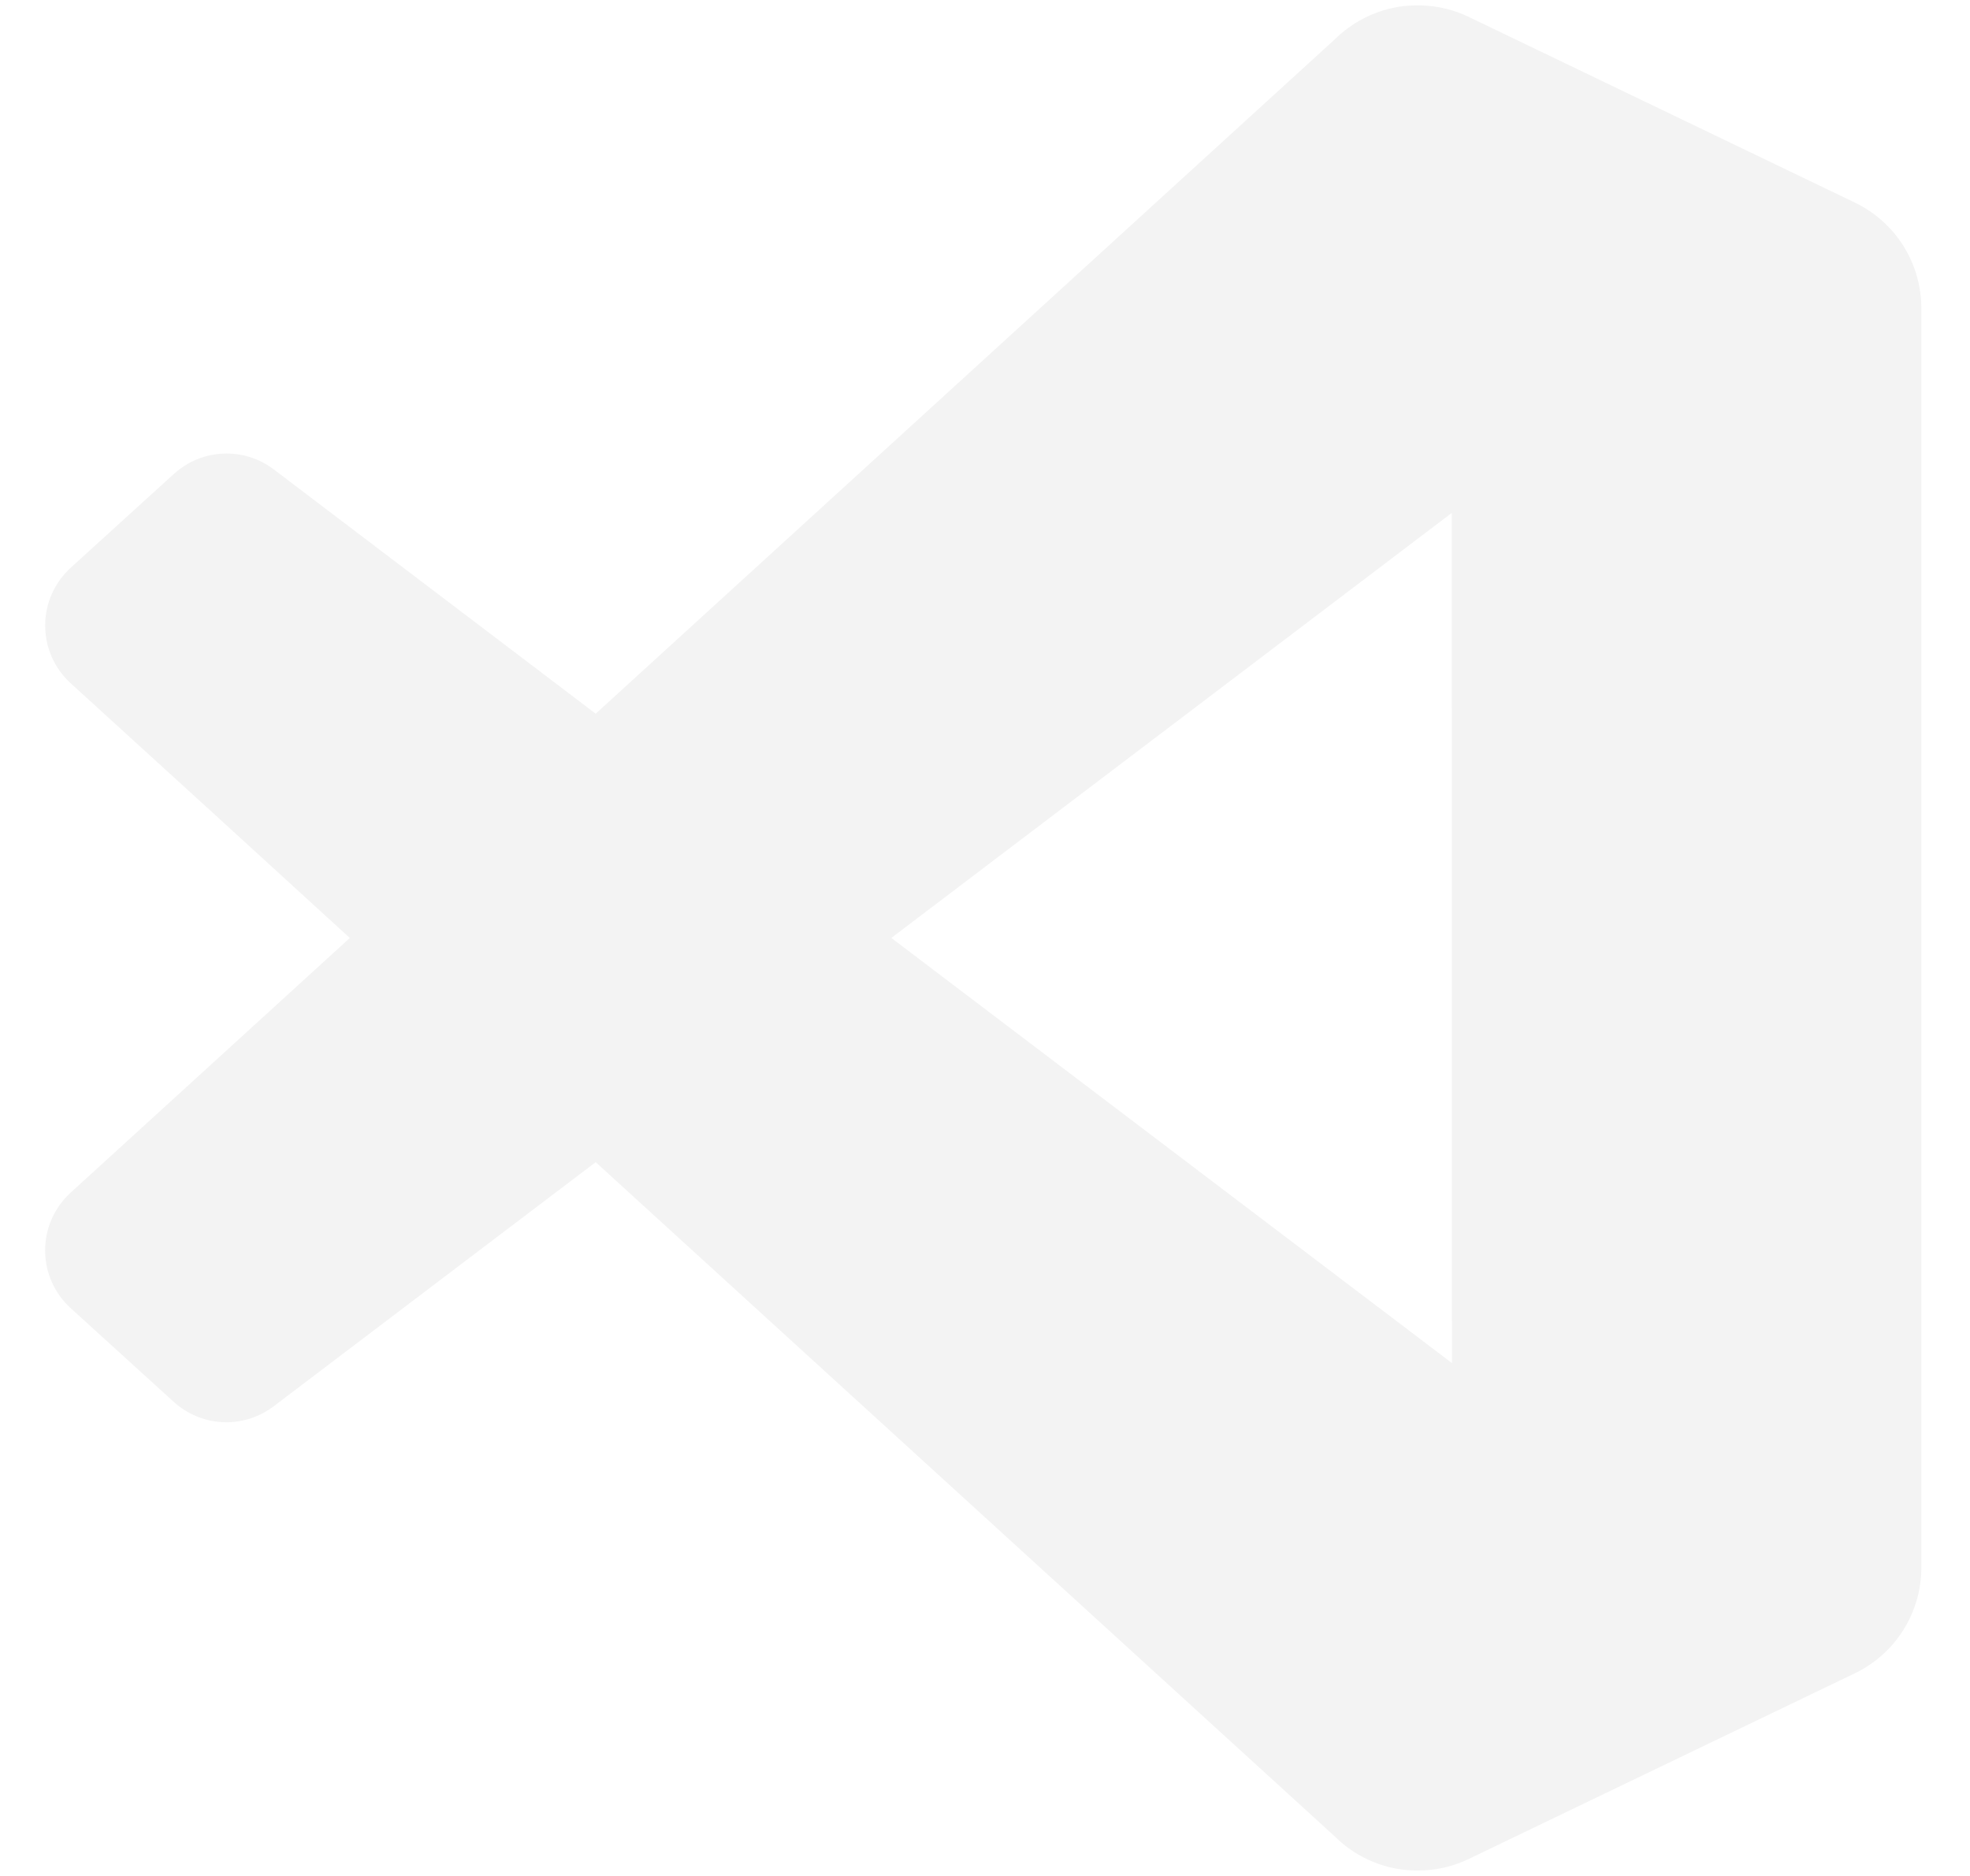
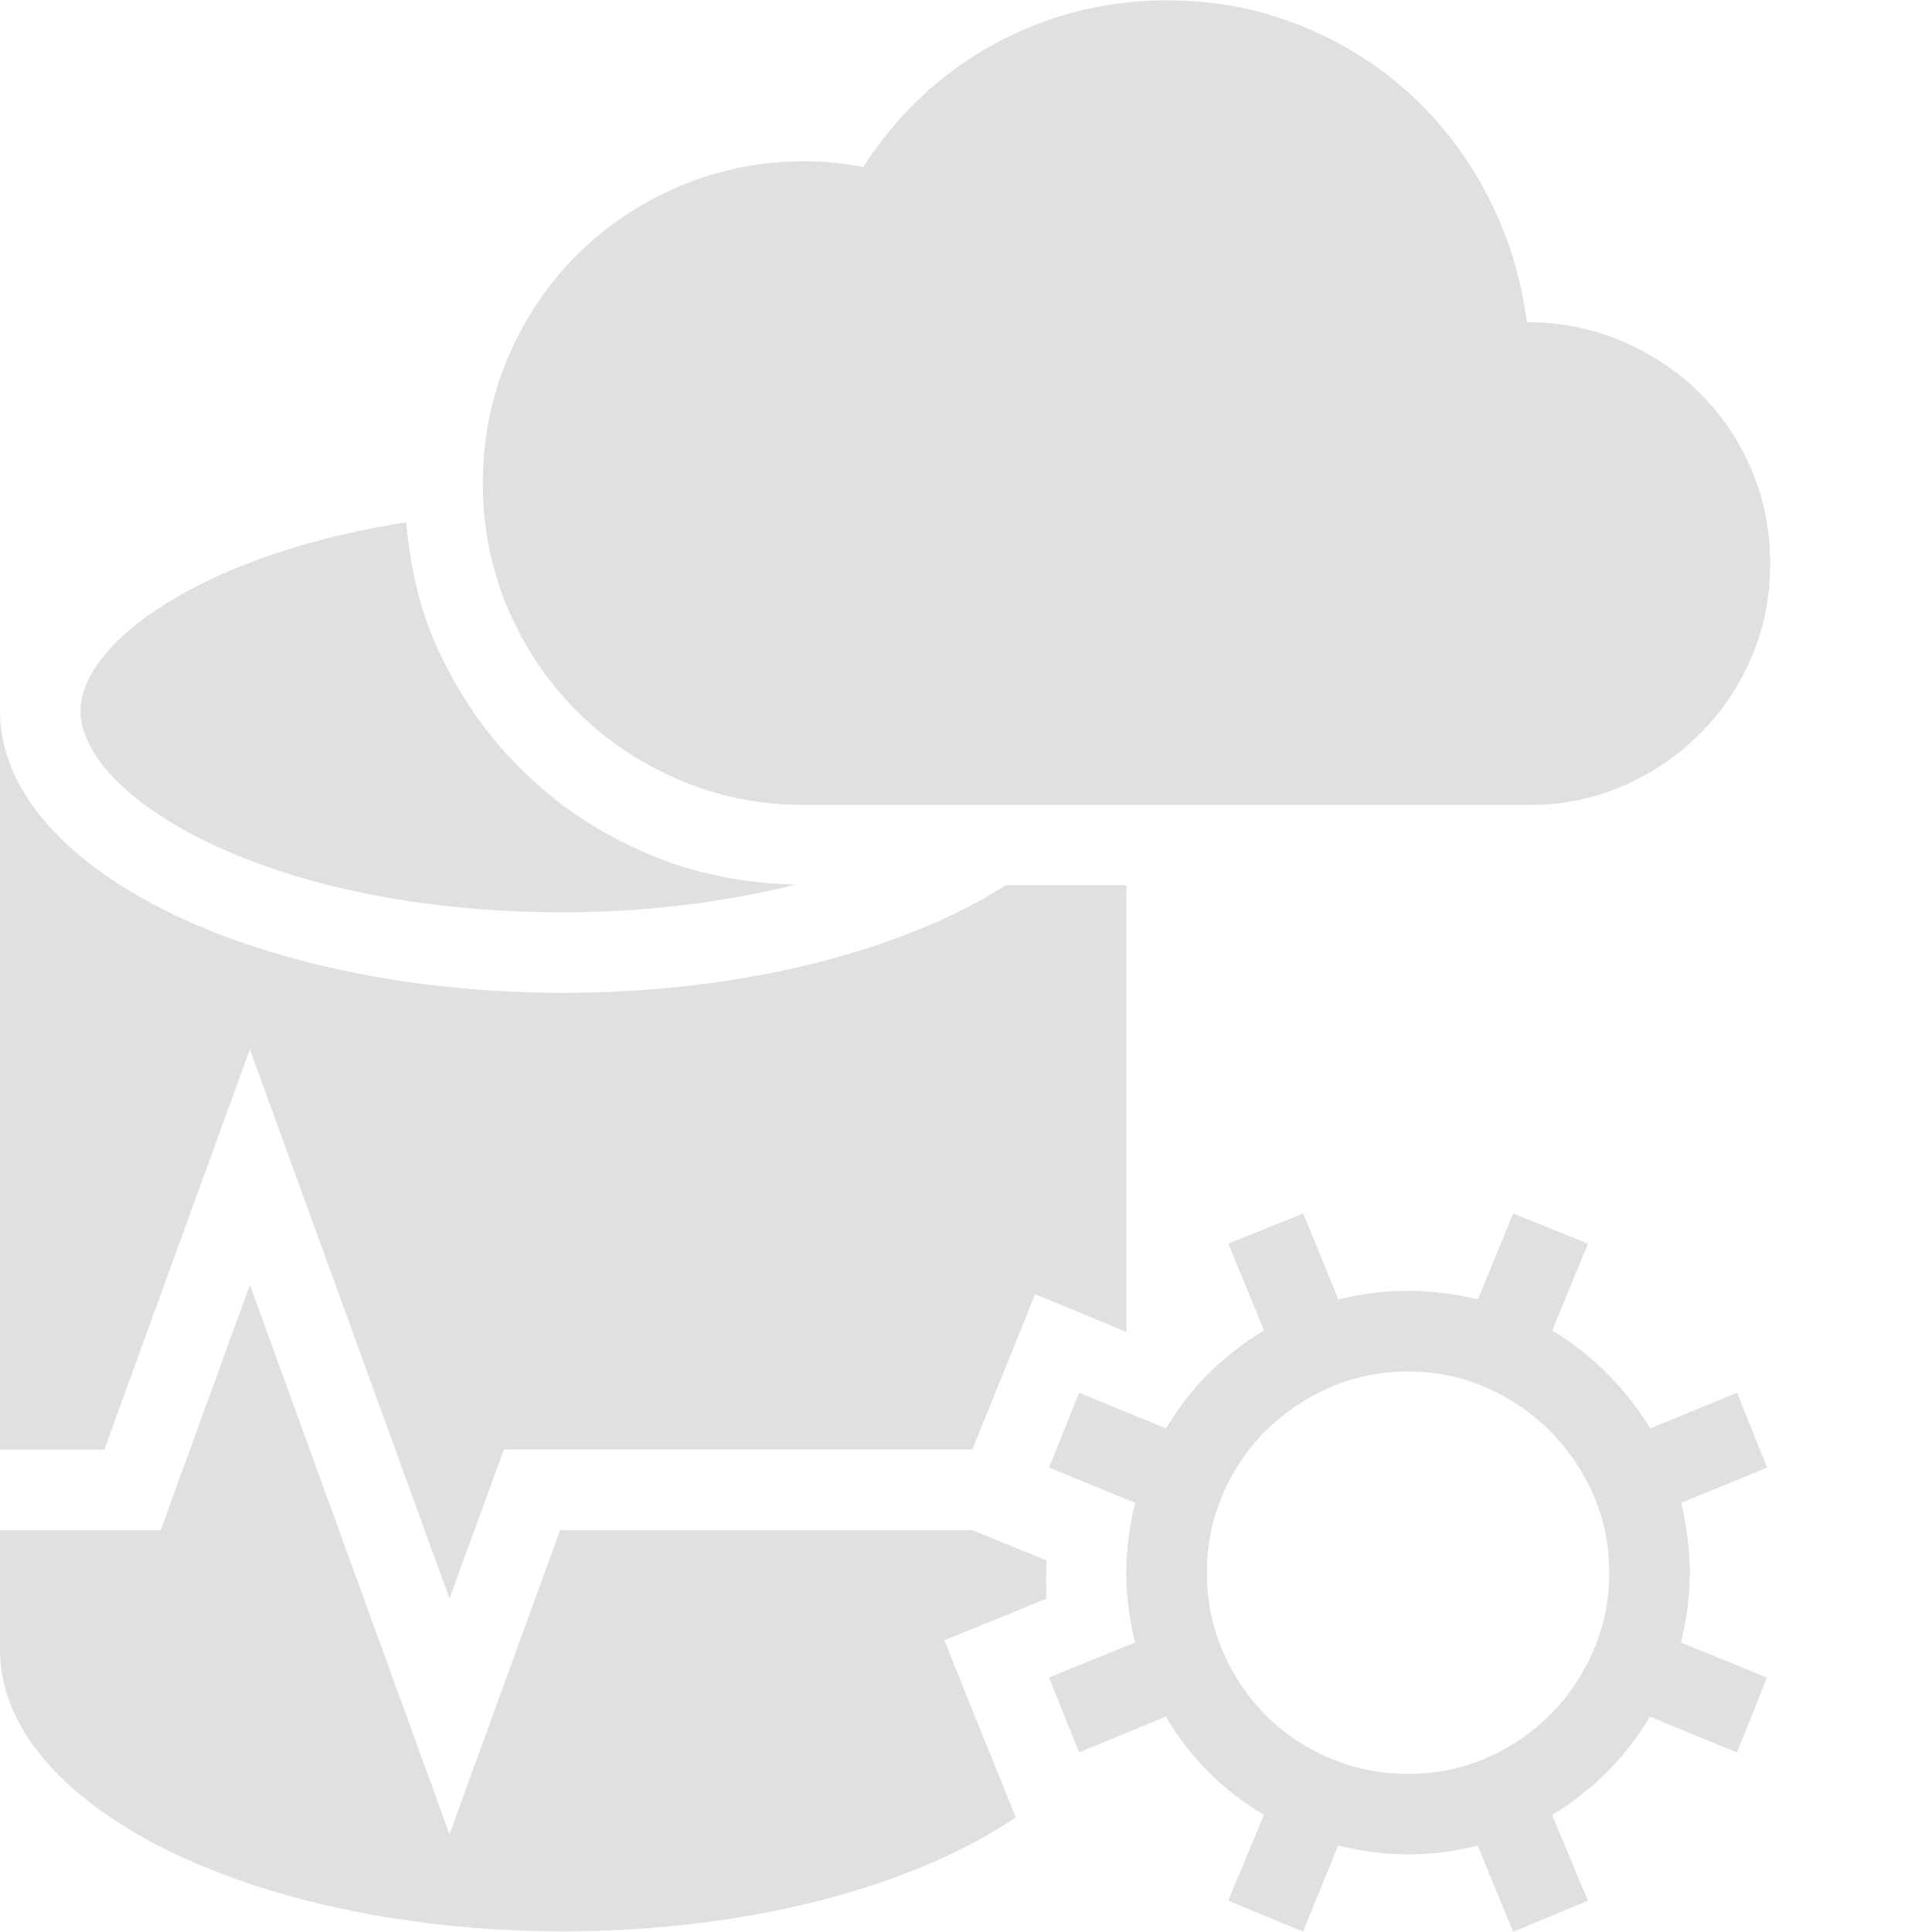
- <svg xmlns="http://www.w3.org/2000/svg" width="42" height="40" fill="none" viewBox="0 0 42 40">
-   <g opacity="0.05">
-     <path fill="black" fill-rule="evenodd" d="M30.235 39.884C29.919 39.886 29.606 39.829 29.311 39.714C28.99 39.589 28.698 39.398 28.454 39.154L12.7 24.78L9.239 27.404L5.834 29.986C5.705 30.084 5.562 30.163 5.412 30.219C5.203 30.298 4.978 30.334 4.752 30.324C4.364 30.307 3.994 30.154 3.706 29.893L1.506 27.893C1.335 27.737 1.198 27.547 1.104 27.335C1.01 27.122 0.962 26.893 0.962 26.661C0.962 26.43 1.01 26.2 1.104 25.988C1.198 25.776 1.335 25.586 1.506 25.43L7.458 20L4.671 17.453L1.507 14.569C1.336 14.413 1.199 14.223 1.105 14.011C1.011 13.799 0.963 13.569 0.963 13.337C0.963 13.106 1.011 12.876 1.105 12.664C1.199 12.452 1.336 12.262 1.507 12.106L3.707 10.106C3.729 10.086 3.752 10.067 3.775 10.048C4.052 9.82 4.397 9.688 4.757 9.672C5.145 9.655 5.527 9.774 5.837 10.009L12.7 15.218L28.452 0.844C28.545 0.752 28.645 0.667 28.752 0.59C29.115 0.326 29.544 0.165 29.991 0.124C30.092 0.115 30.193 0.112 30.293 0.115C30.644 0.124 30.992 0.206 31.312 0.36L39.548 4.321C39.972 4.525 40.329 4.845 40.58 5.243C40.779 5.56 40.904 5.917 40.946 6.286C40.957 6.381 40.963 6.478 40.963 6.574V6.673C40.963 6.658 40.963 6.643 40.963 6.628V33.37C40.963 33.355 40.963 33.34 40.963 33.325V33.42C40.963 33.515 40.958 33.609 40.947 33.703C40.906 34.075 40.78 34.435 40.579 34.755C40.329 35.153 39.971 35.473 39.548 35.677L31.312 39.638C31.019 39.779 30.704 39.86 30.383 39.879C30.334 39.882 30.285 39.883 30.235 39.884ZM30.951 10.937L19.003 19.999L30.955 29.064L30.951 10.937Z" clip-rule="evenodd" />
+ <svg xmlns="http://www.w3.org/2000/svg" version="1.1" id="Layer_1" x="0px" y="0px" width="24px" height="24px" viewBox="0 0 24 24" style="enable-background:new 0 0 24 24;" xml:space="preserve">
+   <g style="opacity:0.2;">
+     <path style="fill:#646464;" d="M12.654,19.244l-0.572-0.236H6.958l-1.374,3.777l-2.48-6.824l-1.108,3.047H0v1.488   c0,1.932,3.131,3.496,6.997,3.496c2.304,0,4.348-0.555,5.621-1.416l-0.139-0.346l-0.377-0.93l-0.371-0.924l0.922-0.375l0.348-0.143   c-0.005-0.08-0.007-0.158-0.007-0.236c0-0.08,0.002-0.16,0.007-0.238L12.654,19.244z" />
+     <path style="fill:#646464;" d="M12.491,10.999c-1.28,0.812-3.265,1.334-5.494,1.334C3.132,12.333,0,10.766,0,8.833v9.174h1.296   l1.808-4.973l2.48,6.824l0.675-1.852h5.822l0.024-0.064l0.376-0.93l0.377-0.934l0.931,0.383l0.204,0.086v-5.55H12.491z" />
+     <g>
+       <path style="fill:#646464;" d="M18.968,4.002c0.419,0,0.809,0.078,1.175,0.234c0.368,0.156,0.688,0.369,0.962,0.636    c0.274,0.27,0.49,0.586,0.647,0.949C21.91,6.188,21.99,6.579,21.99,7c0,0.418-0.078,0.806-0.234,1.168    c-0.155,0.363-0.371,0.68-0.645,0.953s-0.593,0.488-0.955,0.645c-0.365,0.158-0.755,0.234-1.164,0.234H9.995    c-0.551,0-1.069-0.103-1.558-0.312C7.951,9.48,7.526,9.195,7.164,8.833C6.804,8.473,6.518,8.047,6.31,7.561    c-0.209-0.488-0.312-1.008-0.312-1.56c0-0.551,0.104-1.069,0.312-1.559c0.206-0.484,0.492-0.91,0.854-1.272    C7.526,2.809,7.95,2.524,8.437,2.315c0.489-0.208,1.008-0.312,1.559-0.312c0.237,0,0.48,0.023,0.727,0.071    c0.209-0.322,0.448-0.613,0.722-0.871c0.276-0.258,0.572-0.474,0.897-0.652c0.321-0.176,0.666-0.312,1.028-0.407    c0.365-0.093,0.738-0.14,1.125-0.14c0.577,0,1.122,0.1,1.636,0.304c0.513,0.203,0.968,0.483,1.362,0.839    c0.396,0.357,0.723,0.782,0.98,1.271C18.729,2.907,18.893,3.437,18.968,4.002z" />
+     </g>
+     <path style="fill:#646464;" d="M20.991,19.537c0,0.287-0.037,0.576-0.109,0.867l1.068,0.436l-0.374,0.93l-1.079-0.445   c-0.308,0.512-0.712,0.918-1.216,1.221l0.445,1.066l-0.93,0.385l-0.439-1.07c-0.291,0.074-0.58,0.109-0.867,0.109   S16.915,23,16.623,22.926l-0.437,1.07l-0.929-0.385l0.444-1.066c-0.511-0.303-0.918-0.709-1.219-1.221l-1.078,0.445l-0.373-0.93   l1.069-0.436c-0.072-0.291-0.108-0.58-0.108-0.867s0.036-0.574,0.111-0.867l-1.071-0.438l0.374-0.93l1.079,0.443   c0.3-0.504,0.706-0.91,1.218-1.217l-0.445-1.078l0.931-0.375l0.437,1.068c0.29-0.072,0.58-0.107,0.866-0.107   s0.577,0.035,0.867,0.107l0.438-1.068l0.93,0.375l-0.444,1.078c0.503,0.307,0.908,0.713,1.217,1.217l1.078-0.443l0.374,0.93   l-1.068,0.438C20.954,18.963,20.991,19.25,20.991,19.537z M17.492,22.035c0.344,0,0.666-0.064,0.969-0.195   c0.302-0.129,0.566-0.309,0.792-0.535s0.407-0.492,0.539-0.797c0.133-0.303,0.199-0.627,0.199-0.971s-0.066-0.666-0.199-0.969   c-0.132-0.303-0.313-0.566-0.539-0.793s-0.49-0.406-0.792-0.539c-0.303-0.133-0.625-0.199-0.969-0.199   c-0.343,0-0.667,0.066-0.973,0.199c-0.304,0.133-0.568,0.312-0.797,0.539c-0.228,0.227-0.404,0.49-0.534,0.793   c-0.131,0.303-0.195,0.625-0.195,0.969c0,0.342,0.064,0.668,0.195,0.971c0.13,0.305,0.309,0.57,0.534,0.797   s0.493,0.406,0.797,0.535C16.825,21.971,17.149,22.035,17.492,22.035z" />
+     <path style="fill:#646464;" d="M9.886,10.988c-0.644-0.014-1.265-0.135-1.839-0.382C7.443,10.351,6.91,9.992,6.458,9.541   C6.01,9.092,5.65,8.558,5.391,7.954C5.193,7.493,5.094,6.997,5.045,6.488C2.525,6.88,1,7.982,1,8.833c0,1.044,2.281,2.5,5.997,2.5   C8.014,11.333,9.004,11.209,9.886,10.988z" />
  </g>
</svg>
